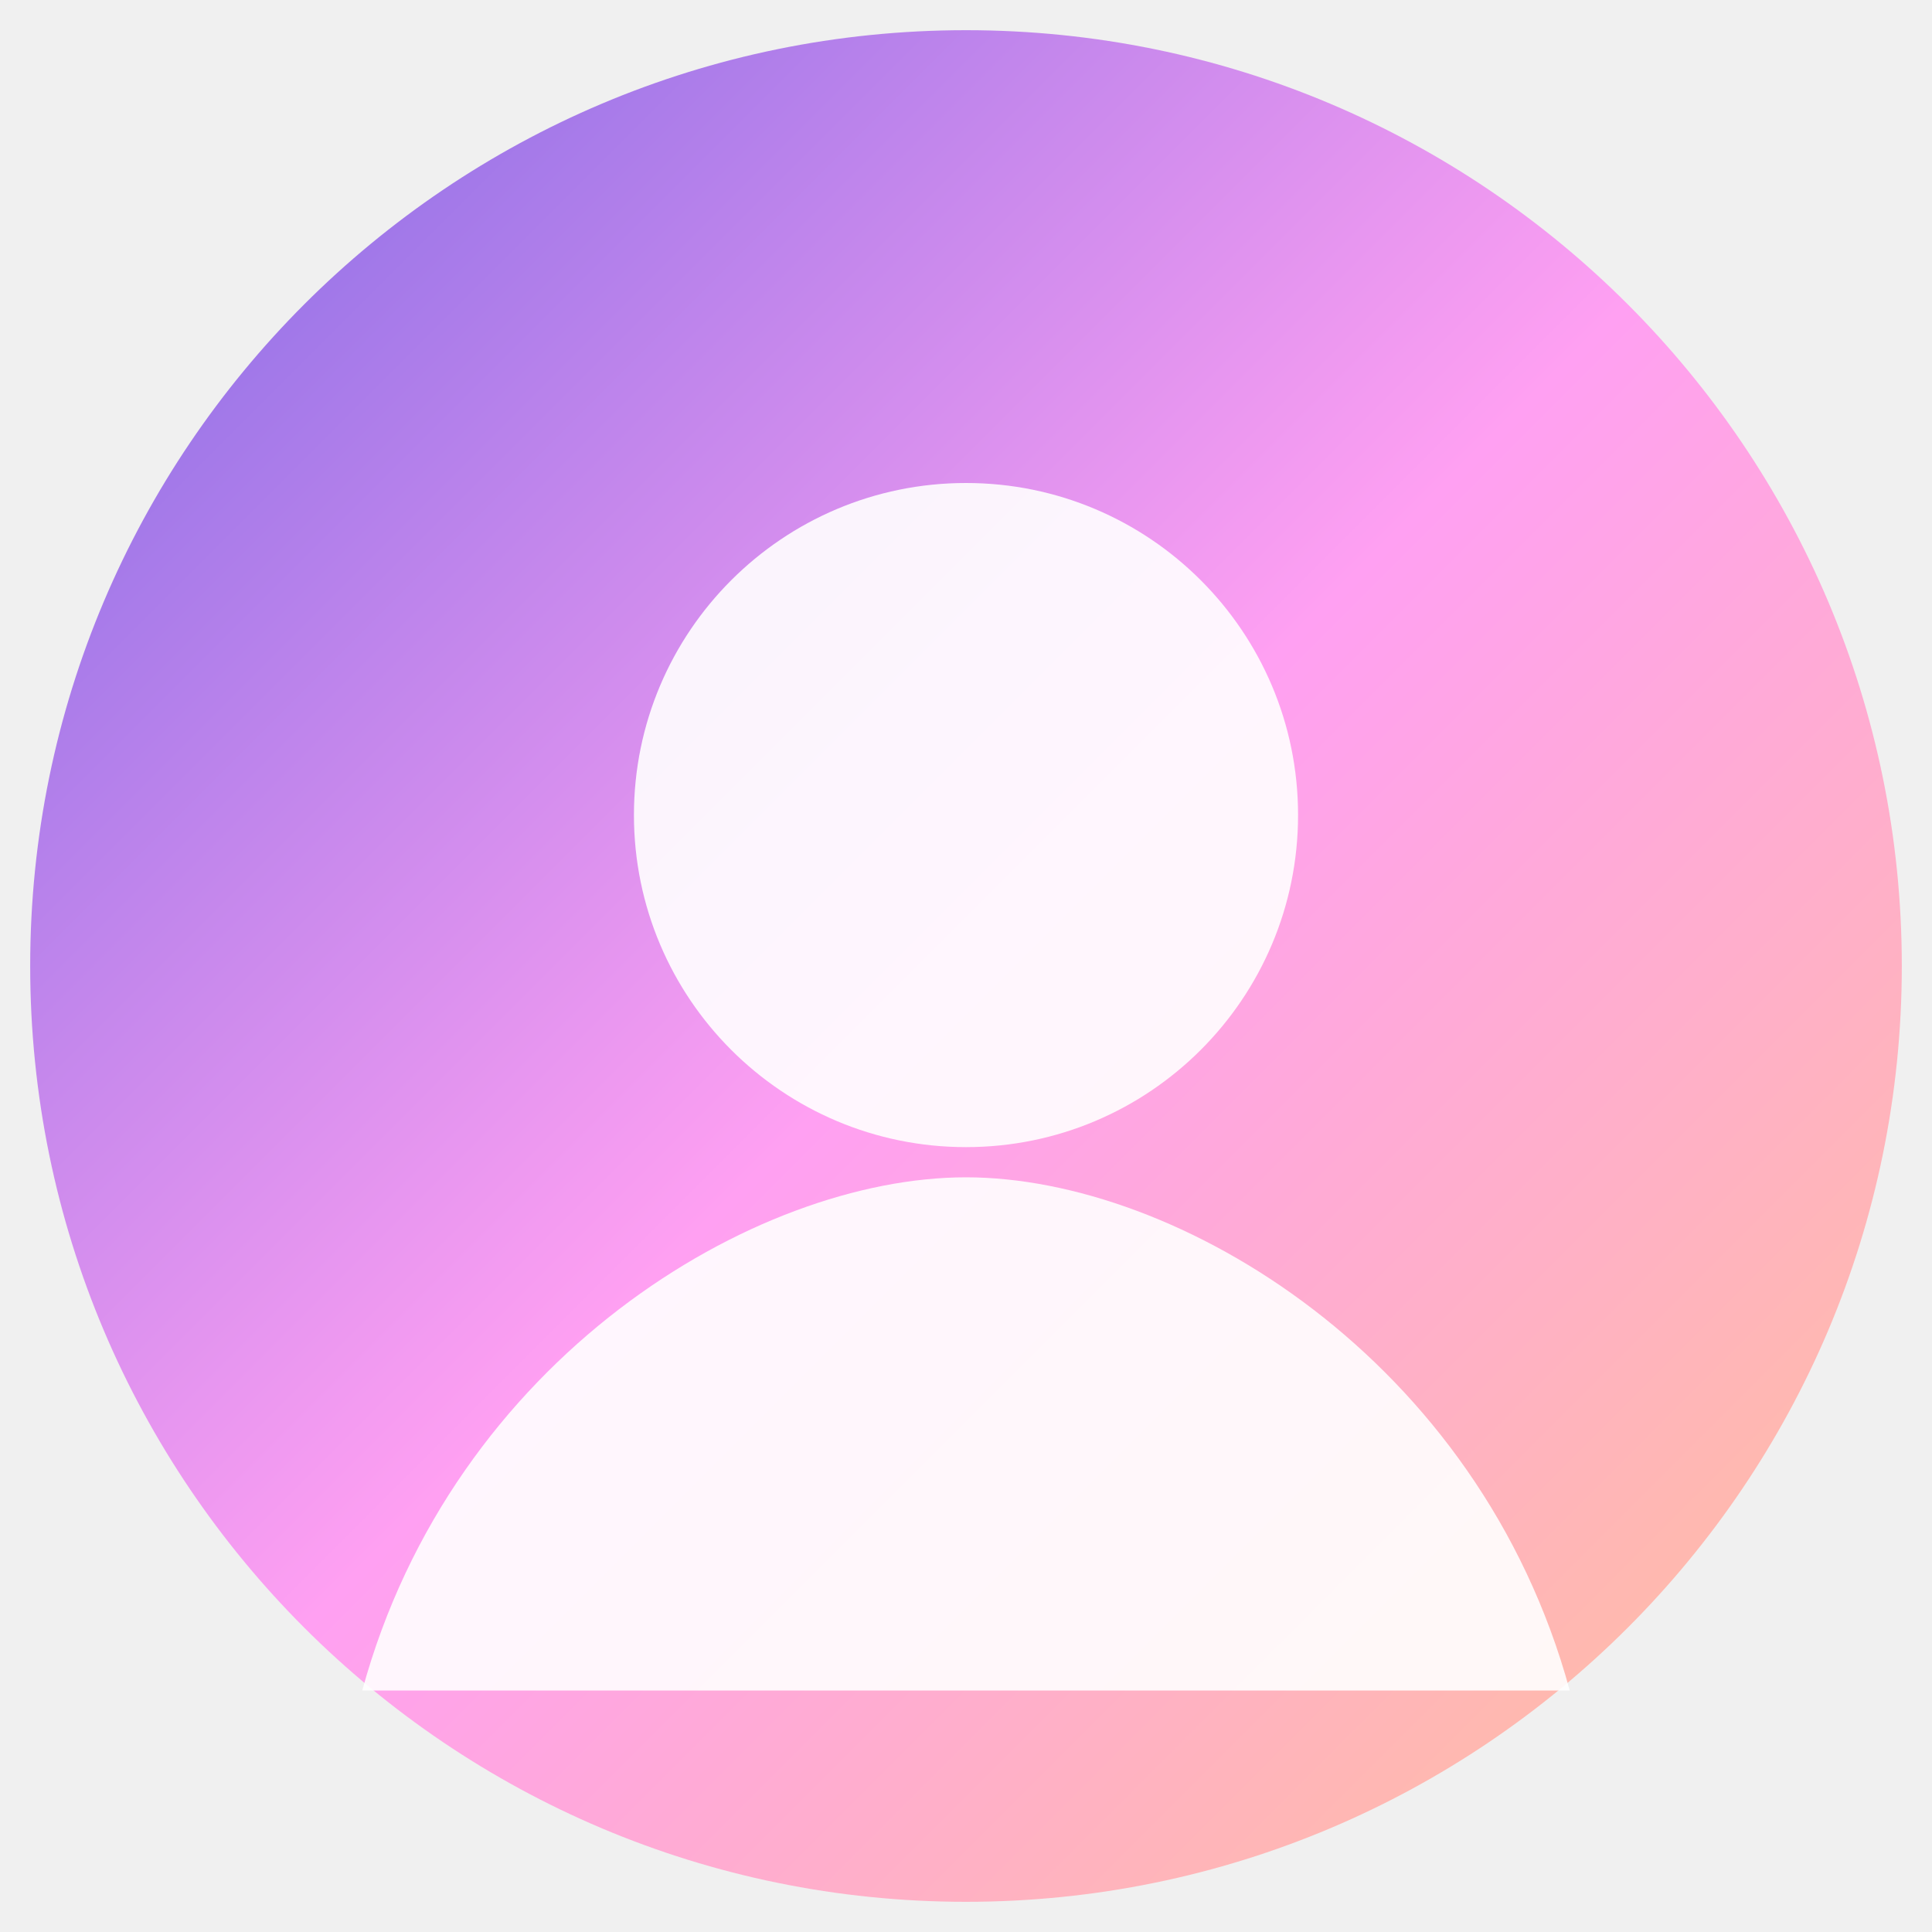
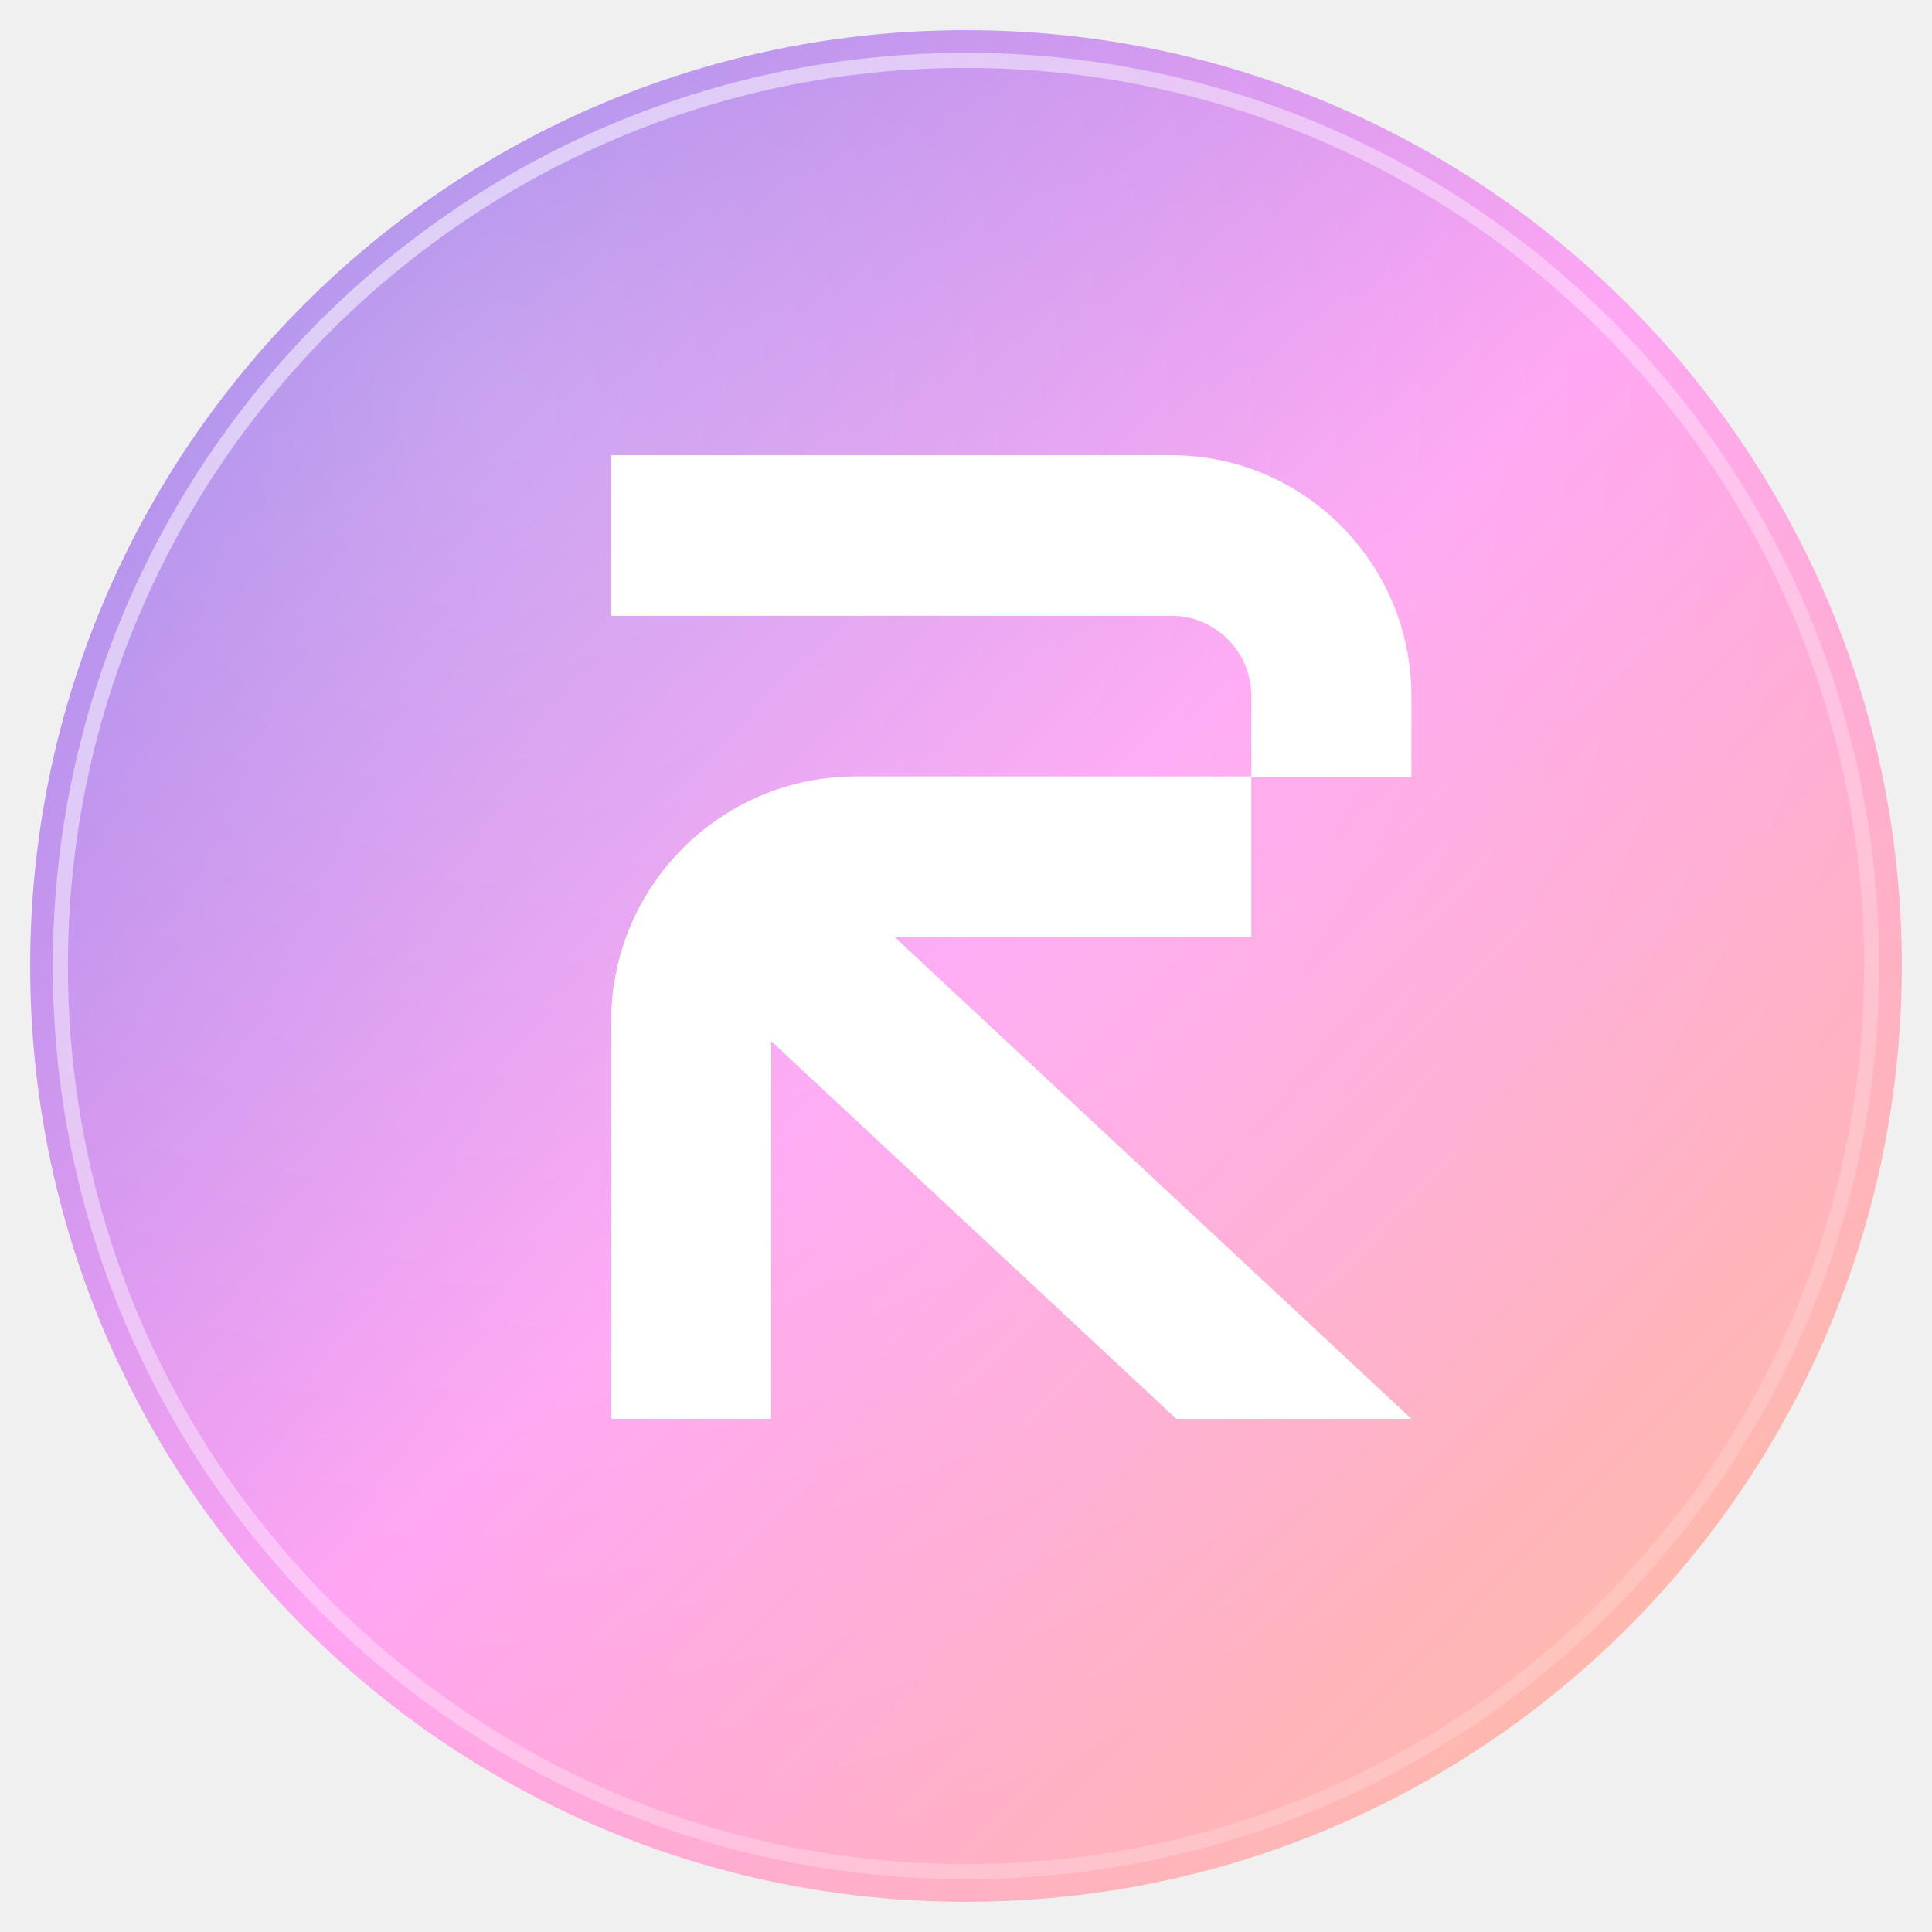
- <svg xmlns="http://www.w3.org/2000/svg" viewBox="0 0 128 128">
+ <svg xmlns="http://www.w3.org/2000/svg" viewBox="0 0 128 128" role="img" aria-labelledby="title desc">
  <defs>
-     <linearGradient id="g" x1="0" y1="0" x2="1" y2="1">
+     <linearGradient id="bgGradient" x1="0" y1="0" x2="1" y2="1">
      <stop offset="0%" stop-color="#7967e5" />
      <stop offset="50%" stop-color="#ffa0f2" />
      <stop offset="100%" stop-color="#ffc393" />
    </linearGradient>
+     <linearGradient id="ringGradient" x1="0" y1="0" x2="1" y2="1">
+       <stop offset="0%" stop-color="#ffffff" stop-opacity="0.6" />
+       <stop offset="100%" stop-color="#ffffff" stop-opacity="0.1" />
+     </linearGradient>
+     <radialGradient id="gloss" cx="0.25" cy="0.2" r="0.8">
+       <stop offset="0%" stop-color="#ffffff" stop-opacity="0.28" />
+       <stop offset="100%" stop-color="#ffffff" stop-opacity="0" />
+     </radialGradient>
+     <symbol id="riseR" viewBox="0 0 128.909 155.608">
+       <path d="M90.232 0.391H0V26.26H90.232C97.35 26.26 103.122 32.053 103.122 39.195V52.13H39.462C17.668 52.13 0 69.798 0 91.592V155.608H25.781V94.776L91.025 155.605H128.909L45.664 78H103.122V52.256H128.909V39.195C128.909 17.764 111.588 0.391 90.232 0.391Z" fill="#ffffff" />
+     </symbol>
  </defs>
-   <circle cx="64" cy="64" r="62" fill="url(#g)" />
-   <circle cx="64" cy="54" r="22" fill="rgba(255,255,255,0.9)" />
-   <path d="M24 112c6-22 26-34 40-34s34 12 40 34" fill="rgba(255,255,255,0.9)" />
+   <circle cx="64" cy="64" r="62" fill="url(#bgGradient)" />
+   <circle cx="64" cy="64" r="60" fill="none" stroke="url(#ringGradient)" stroke-width="1" />
+   <circle cx="64" cy="64" r="62" fill="url(#gloss)" />
+   <g transform="translate(35,30) scale(0.5) ">
+     <use href="#riseR" />
+   </g>
</svg>
